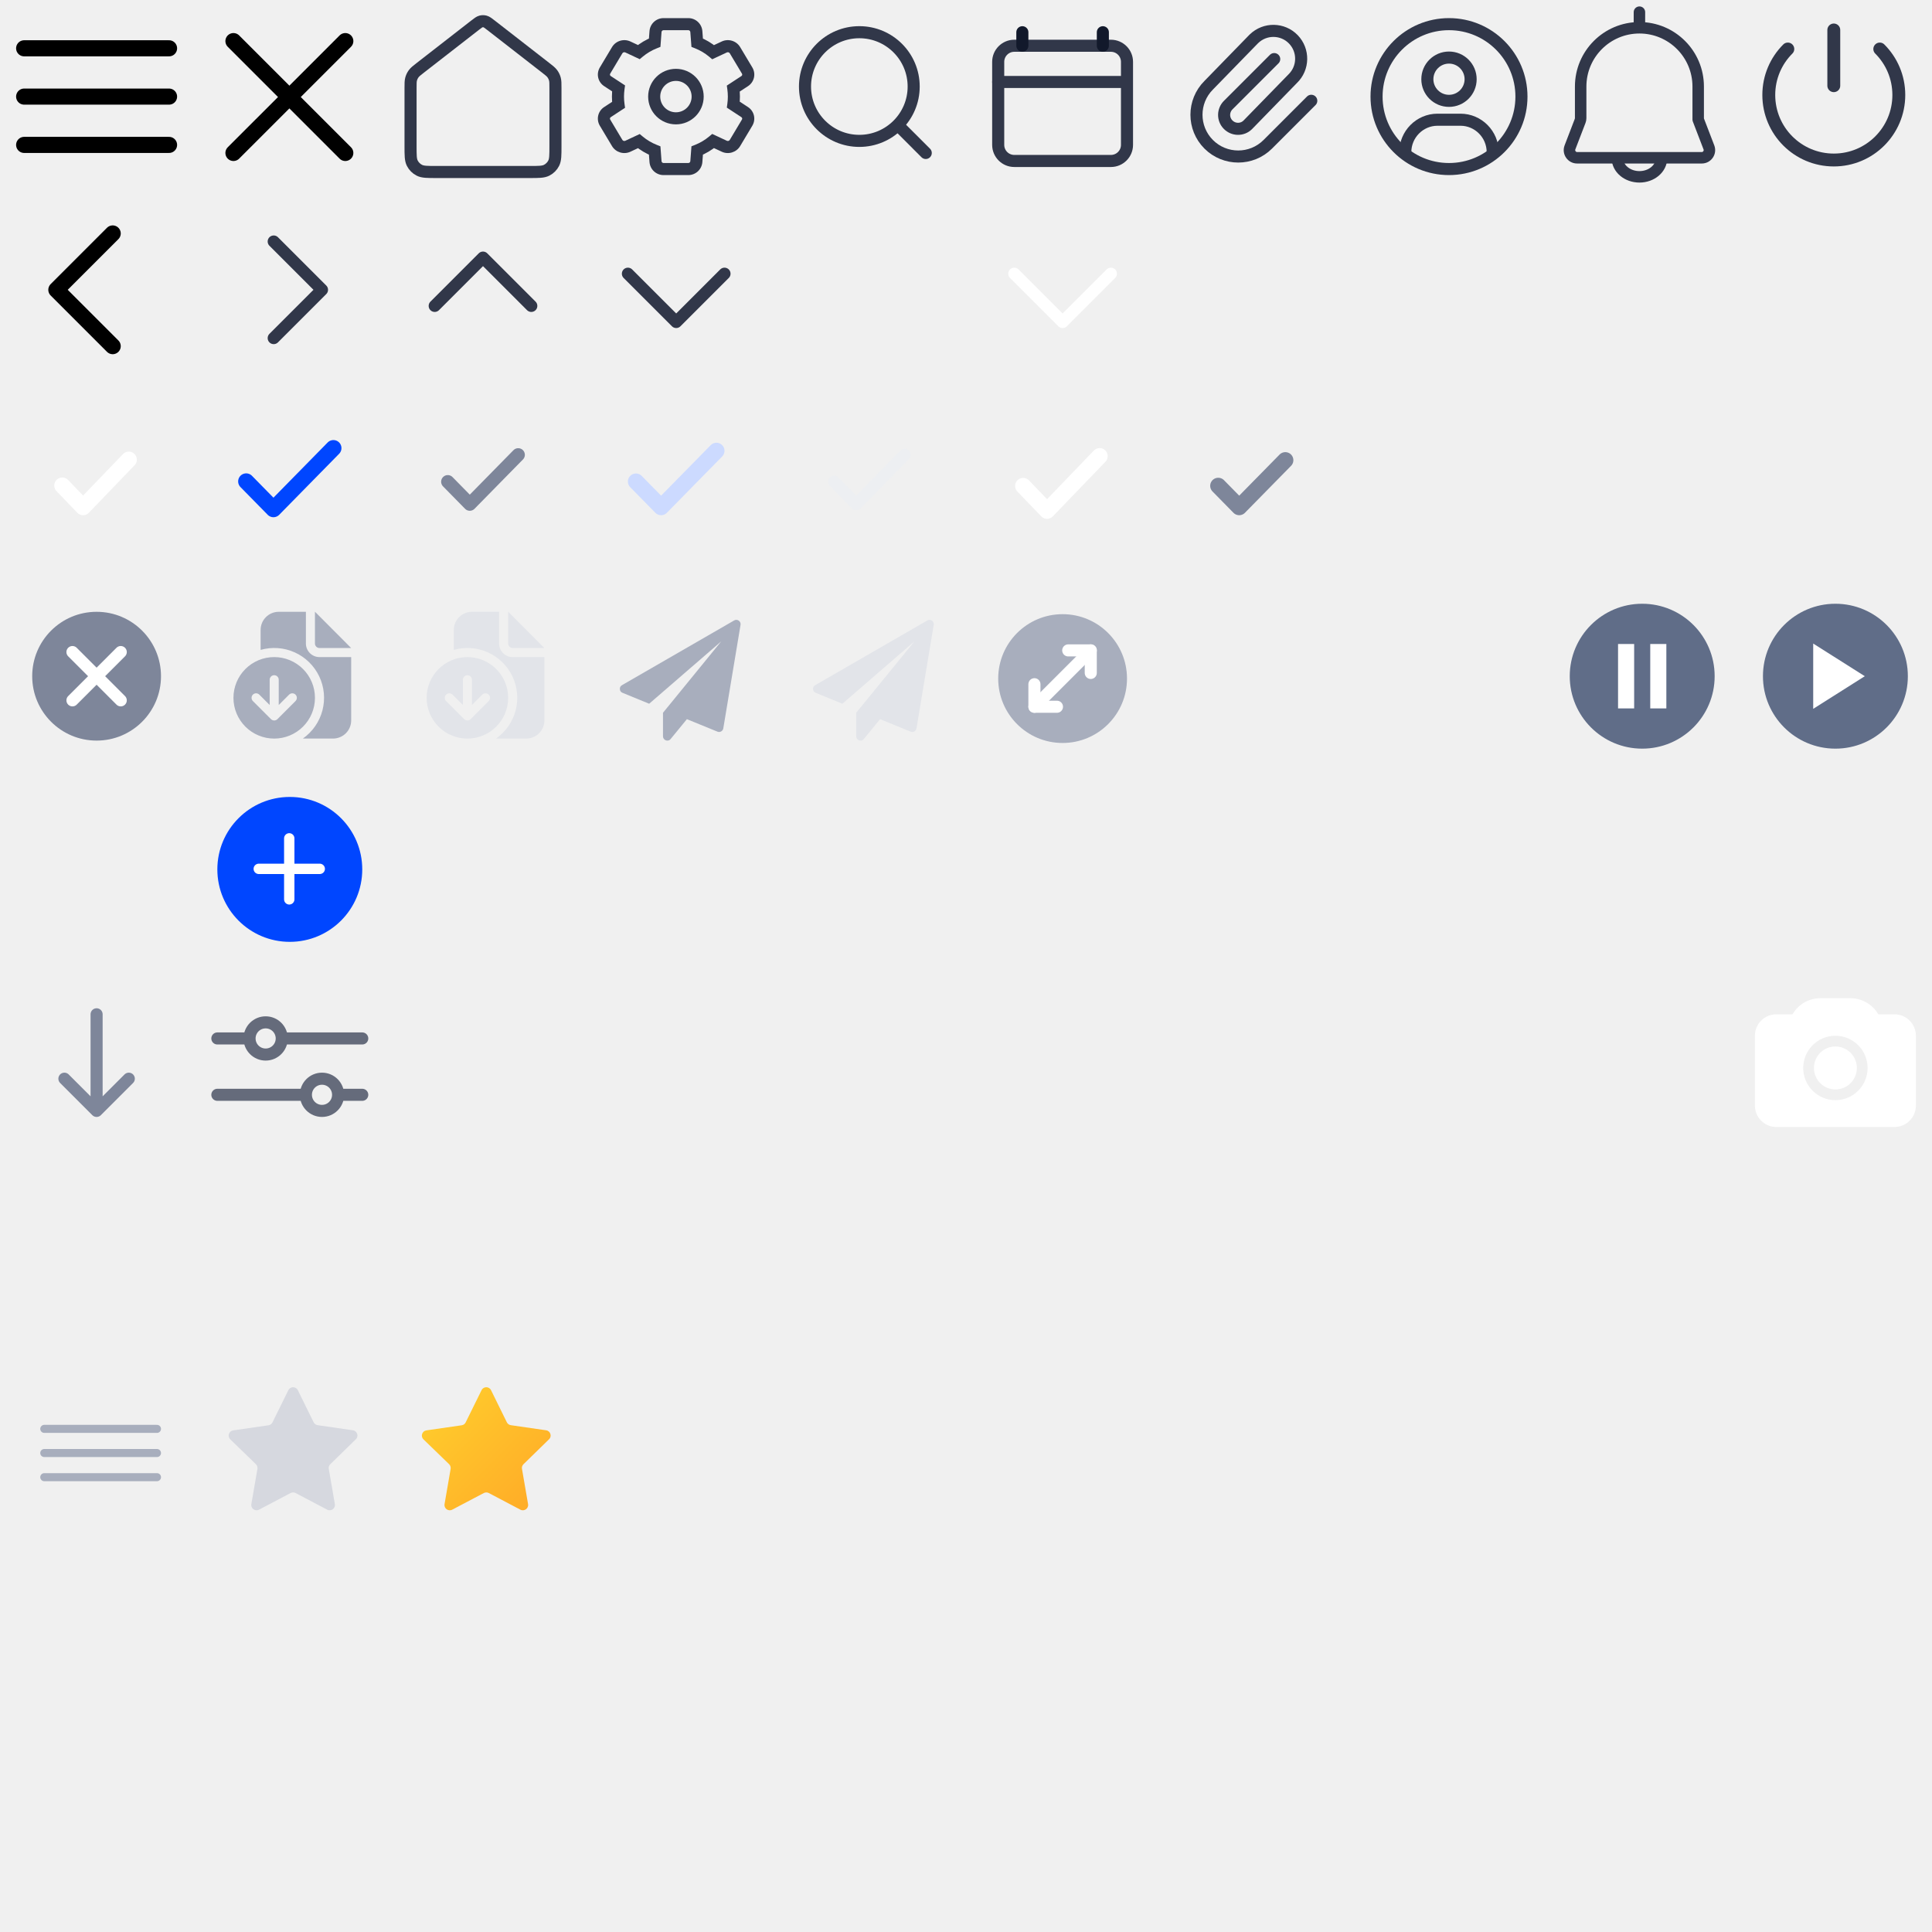
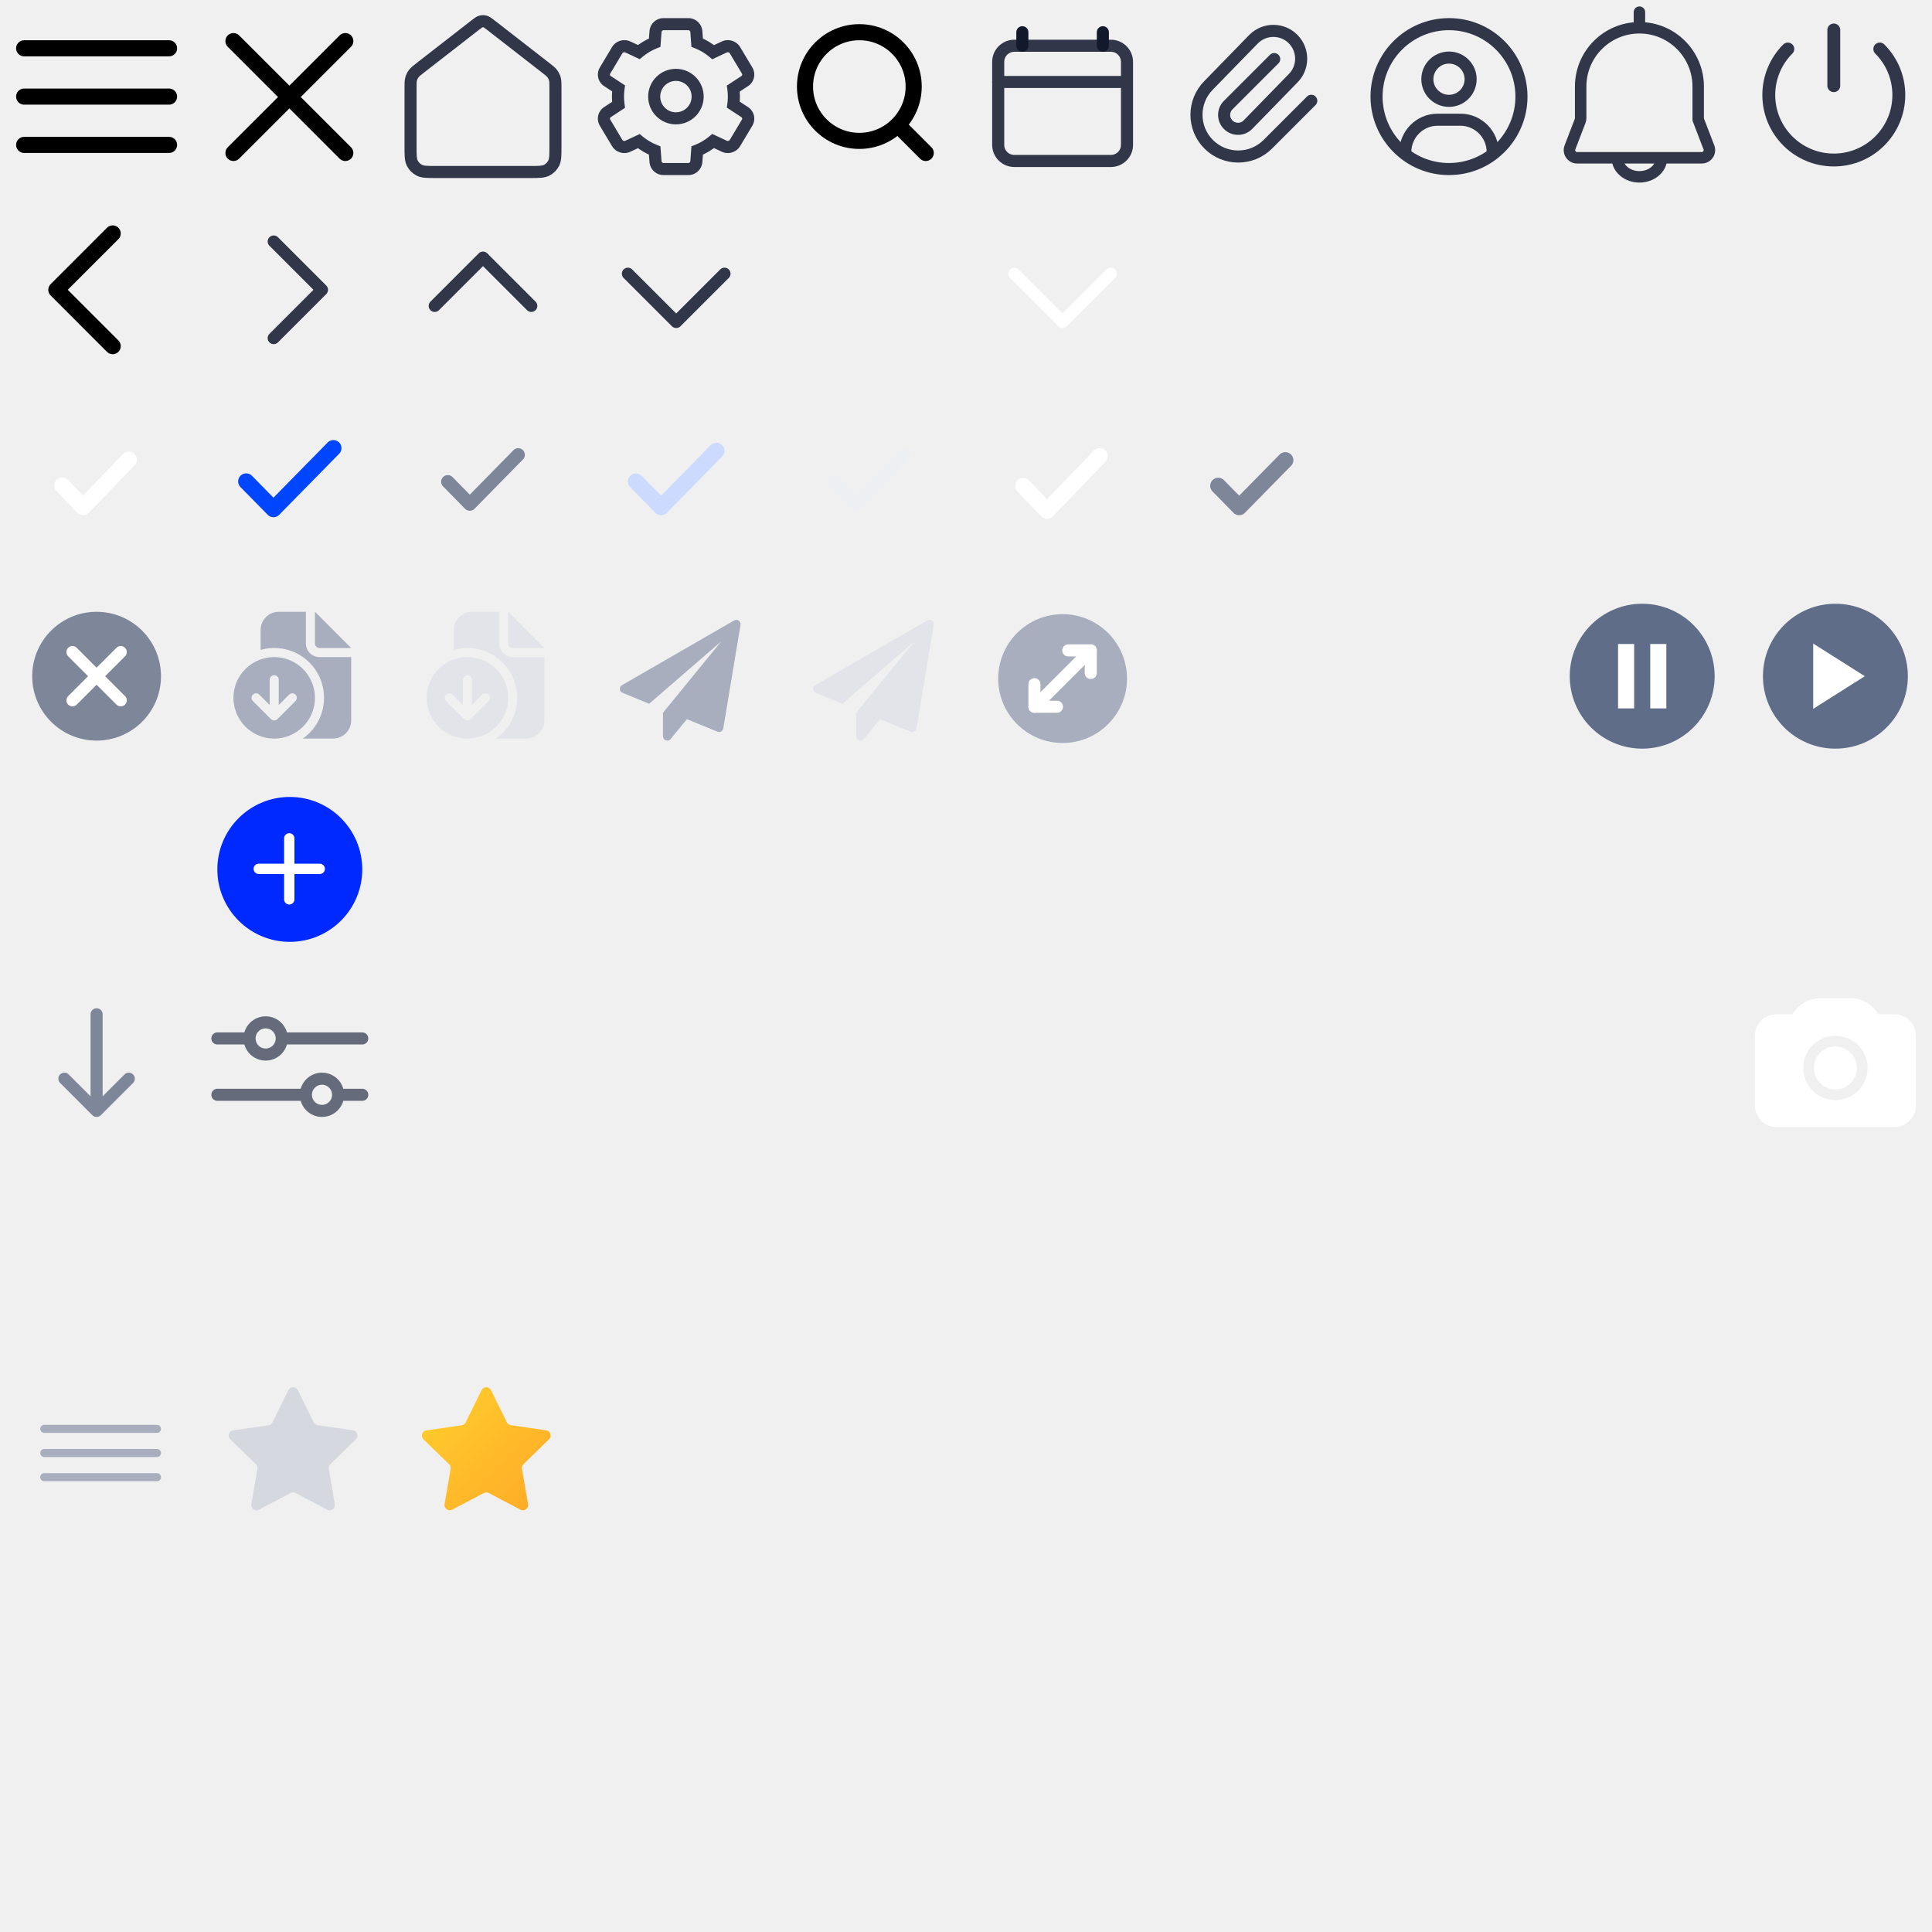
<svg xmlns="http://www.w3.org/2000/svg" width="240" height="240" viewBox="0 0 240 240" fill="none">
-   <circle cx="36" cy="108" r="9" fill="#0046FF" />
+   <circle cx="36" cy="108" r="9" fill="#0029FF" />
  <path d="M35.932 104.143V111.722M32.143 107.932H39.721" stroke="white" stroke-width="1.286" stroke-linecap="round" stroke-linejoin="round" />
  <path d="M79 59.818L82.125 63L89 56" stroke="#CCDAFF" stroke-width="2" stroke-linecap="round" stroke-linejoin="round" />
  <path d="M7.74 60.318L10.322 63L16 57.1" stroke="white" stroke-width="2" stroke-linecap="round" stroke-linejoin="round" />
  <path d="M14 43L7 36L14 29" stroke="black" stroke-width="2" stroke-linecap="round" stroke-linejoin="round" />
  <path d="M3 6H21" stroke="black" stroke-width="2" stroke-linecap="round" />
  <path d="M3 12H21" stroke="black" stroke-width="2" stroke-linecap="round" />
  <path d="M3 18H21" stroke="black" stroke-width="2" stroke-linecap="round" />
  <path d="M29 5.106L42.894 19" stroke="black" stroke-width="2" stroke-linecap="round" />
  <path d="M42.895 5.106L29 19" stroke="black" stroke-width="2" stroke-linecap="round" />
  <path d="M34 30L40 36L34 42" stroke="#313749" stroke-width="1.5" stroke-linecap="round" stroke-linejoin="round" />
  <path d="M90 34L84 40L78 34" stroke="#313749" stroke-width="1.5" stroke-linecap="round" stroke-linejoin="round" />
  <path d="M54 38L60 32L66 38" stroke="#313749" stroke-width="1.5" stroke-linecap="round" stroke-linejoin="round" />
  <rect x="124" y="5.684" width="16" height="14.312" rx="2" stroke="#313749" stroke-width="1.5" stroke-linecap="round" stroke-linejoin="round" />
  <path d="M124 10.184H139.5" stroke="#313749" stroke-width="1.5" stroke-linecap="round" stroke-linejoin="round" />
  <path d="M127 4.003V5.684" stroke="#12192B" stroke-width="1.5" stroke-linecap="round" stroke-linejoin="round" />
  <path d="M137 4.003V5.684" stroke="#12192B" stroke-width="1.5" stroke-linecap="round" stroke-linejoin="round" />
-   <path d="M106.75 17.5C110.478 17.5 113.5 14.478 113.5 10.75C113.5 7.022 110.478 4 106.75 4C103.022 4 100 7.022 100 10.75C100 14.478 103.022 17.5 106.75 17.5Z" stroke="#313749" stroke-width="1.5" stroke-linecap="round" stroke-linejoin="round" />
-   <path d="M115 19.002L112 16.002" stroke="#313749" stroke-width="1.5" stroke-linecap="round" stroke-linejoin="round" />
+   <path d="M106.75 17.5C110.478 17.5 113.5 14.478 113.5 10.75C113.5 7.022 110.478 4 106.75 4C103.022 4 100 7.022 100 10.75C100 14.478 103.022 17.5 106.75 17.5Z" stroke="black" stroke-width="2" stroke-linecap="round" stroke-linejoin="round" />
+   <path d="M115 19.002L112 16.002" stroke="black" stroke-width="2" stroke-linecap="round" stroke-linejoin="round" />
  <path d="M30.584 59.803L33.969 63.25L41.417 55.667" stroke="#0046FF" stroke-width="2" stroke-linecap="round" stroke-linejoin="round" />
  <path d="M38 76H34.625C34.028 76 33.456 76.237 33.034 76.659C32.612 77.081 32.375 77.653 32.375 78.25V80.731C33.781 80.331 35.284 80.441 36.616 81.043C37.949 81.646 39.025 82.7 39.654 84.02C40.283 85.34 40.424 86.84 40.053 88.254C39.681 89.668 38.821 90.905 37.624 91.746H41.375C41.972 91.746 42.544 91.508 42.966 91.087C43.388 90.665 43.625 90.092 43.625 89.496V81.626H39.688C39.466 81.626 39.246 81.582 39.041 81.498C38.837 81.413 38.651 81.288 38.494 81.132C38.337 80.975 38.213 80.788 38.128 80.584C38.043 80.379 38 80.159 38 79.938V76ZM43.622 80.5H39.686C39.537 80.5 39.394 80.441 39.289 80.335C39.183 80.23 39.124 80.087 39.124 79.938V76H39.135L43.622 80.5ZM39.125 86.688C39.125 88.03 38.592 89.318 37.642 90.267C36.693 91.217 35.405 91.75 34.062 91.75C32.72 91.75 31.432 91.217 30.483 90.267C29.533 89.318 29 88.03 29 86.688C29 85.345 29.533 84.057 30.483 83.108C31.432 82.158 32.72 81.625 34.062 81.625C35.405 81.625 36.693 82.158 37.642 83.108C38.592 84.057 39.125 85.345 39.125 86.688ZM33.664 89.335L33.668 89.338C33.772 89.441 33.913 89.499 34.059 89.5H34.066C34.214 89.499 34.355 89.44 34.46 89.336L36.71 87.086C36.762 87.034 36.803 86.972 36.832 86.903C36.86 86.835 36.875 86.762 36.875 86.688C36.875 86.614 36.86 86.541 36.832 86.472C36.804 86.404 36.762 86.342 36.71 86.29C36.658 86.237 36.596 86.196 36.528 86.168C36.459 86.139 36.386 86.125 36.312 86.125C36.238 86.125 36.165 86.139 36.097 86.167C36.029 86.196 35.967 86.237 35.914 86.289L34.625 87.58V84.438C34.625 84.288 34.566 84.145 34.46 84.04C34.355 83.934 34.212 83.875 34.062 83.875C33.913 83.875 33.77 83.934 33.665 84.04C33.559 84.145 33.5 84.288 33.5 84.438V87.58L32.211 86.289C32.105 86.184 31.962 86.124 31.812 86.124C31.663 86.124 31.52 86.184 31.414 86.289C31.309 86.395 31.249 86.538 31.249 86.688C31.249 86.837 31.309 86.98 31.414 87.086L33.664 89.336V89.335Z" fill="#A8AEBD" />
  <path d="M62 76H58.625C58.028 76 57.456 76.237 57.034 76.659C56.612 77.081 56.375 77.653 56.375 78.25V80.731C57.781 80.331 59.284 80.441 60.616 81.043C61.949 81.646 63.025 82.7 63.654 84.02C64.283 85.34 64.424 86.84 64.053 88.254C63.681 89.668 62.821 90.905 61.624 91.746H65.375C65.972 91.746 66.544 91.508 66.966 91.087C67.388 90.665 67.625 90.092 67.625 89.496V81.626H63.688C63.466 81.626 63.246 81.582 63.041 81.498C62.837 81.413 62.651 81.288 62.494 81.132C62.337 80.975 62.213 80.788 62.128 80.584C62.043 80.379 62 80.159 62 79.938V76ZM67.622 80.5H63.686C63.537 80.5 63.394 80.441 63.289 80.335C63.183 80.23 63.124 80.087 63.124 79.938V76H63.135L67.622 80.5ZM63.125 86.688C63.125 88.03 62.592 89.318 61.642 90.267C60.693 91.217 59.405 91.75 58.062 91.75C56.72 91.75 55.432 91.217 54.483 90.267C53.533 89.318 53 88.03 53 86.688C53 85.345 53.533 84.057 54.483 83.108C55.432 82.158 56.72 81.625 58.062 81.625C59.405 81.625 60.693 82.158 61.642 83.108C62.592 84.057 63.125 85.345 63.125 86.688ZM57.664 89.335L57.668 89.338C57.772 89.441 57.913 89.499 58.059 89.5H58.066C58.214 89.499 58.355 89.44 58.46 89.336L60.71 87.086C60.762 87.034 60.803 86.972 60.832 86.903C60.86 86.835 60.875 86.762 60.875 86.688C60.875 86.614 60.86 86.541 60.832 86.472C60.804 86.404 60.762 86.342 60.71 86.29C60.658 86.237 60.596 86.196 60.528 86.168C60.459 86.139 60.386 86.125 60.312 86.125C60.238 86.125 60.165 86.139 60.097 86.167C60.029 86.196 59.967 86.237 59.914 86.289L58.625 87.58V84.438C58.625 84.288 58.566 84.145 58.46 84.04C58.355 83.934 58.212 83.875 58.062 83.875C57.913 83.875 57.77 83.934 57.665 84.04C57.559 84.145 57.5 84.288 57.5 84.438V87.58L56.211 86.289C56.105 86.184 55.962 86.124 55.812 86.124C55.663 86.124 55.52 86.184 55.414 86.289C55.309 86.395 55.249 86.538 55.249 86.688C55.249 86.837 55.309 86.98 55.414 87.086L57.664 89.336V89.335Z" fill="#E2E4E9" />
  <path d="M115.766 77.092C115.95 77.226 116.026 77.405 115.992 77.628L113.849 90.485C113.822 90.647 113.732 90.772 113.582 90.862C113.503 90.906 113.417 90.929 113.322 90.929C113.261 90.929 113.194 90.915 113.121 90.887L109.329 89.338L107.304 91.808C107.203 91.936 107.067 92 106.894 92C106.821 92 106.76 91.989 106.71 91.966C106.604 91.927 106.518 91.862 106.454 91.77C106.39 91.678 106.358 91.576 106.358 91.464V88.543L113.59 79.679L104.642 87.421L101.336 86.065C101.129 85.987 101.018 85.834 101.001 85.605C100.99 85.382 101.079 85.217 101.269 85.111L115.197 77.075C115.281 77.025 115.37 77 115.465 77C115.577 77 115.677 77.031 115.766 77.092Z" fill="#E2E4E9" />
  <path d="M91.766 77.092C91.95 77.226 92.026 77.405 91.992 77.628L89.85 90.485C89.822 90.647 89.732 90.772 89.582 90.862C89.504 90.906 89.417 90.929 89.322 90.929C89.261 90.929 89.194 90.915 89.121 90.887L85.329 89.338L83.304 91.808C83.203 91.936 83.067 92 82.894 92C82.821 92 82.76 91.989 82.71 91.966C82.603 91.927 82.518 91.862 82.454 91.77C82.39 91.678 82.358 91.576 82.358 91.464V88.543L89.59 79.679L80.642 87.421L77.336 86.065C77.129 85.987 77.018 85.834 77.001 85.605C76.99 85.382 77.079 85.217 77.269 85.111L91.197 77.075C91.281 77.025 91.37 77 91.465 77C91.576 77 91.677 77.031 91.766 77.092Z" fill="#A8AEBD" />
  <path d="M8 134L12 138M12 138L16 134M12 138V126" stroke="#7E869A" stroke-width="1.5" stroke-linecap="round" stroke-linejoin="round" />
  <circle cx="132" cy="84.295" r="8" fill="#A8AEBD" />
  <g clip-path="url(#clip0_1_820)">
    <path d="M128.5 87.795L135.5 80.795" stroke="white" stroke-width="1.5" stroke-linecap="round" stroke-linejoin="round" />
    <path d="M132.699 80.795H135.499V83.595" stroke="white" stroke-width="1.5" stroke-linecap="round" stroke-linejoin="round" />
    <path d="M131.3 87.795H128.5V84.995" stroke="white" stroke-width="1.5" stroke-linecap="round" stroke-linejoin="round" />
  </g>
  <path d="M158.287 7.34L152.594 13.034C151.909 13.694 151.884 14.795 152.551 15.474C153.211 16.159 154.312 16.183 154.991 15.517C155.003 15.504 155.021 15.486 155.034 15.474L160.58 9.78C161.956 8.453 161.992 6.264 160.666 4.888C159.345 3.518 157.156 3.482 155.78 4.809C155.749 4.839 155.725 4.864 155.694 4.894L150.148 10.588C148.124 12.612 148.124 15.902 150.148 17.926C152.172 19.95 155.462 19.95 157.486 17.926L162.891 12.52" stroke="#313749" stroke-width="1.5" stroke-linecap="round" stroke-linejoin="round" />
  <path d="M51 10.932C51 10.357 51 10.07 51.074 9.806C51.14 9.571 51.247 9.351 51.392 9.155C51.555 8.935 51.782 8.758 52.235 8.406L59.018 3.131C59.369 2.857 59.545 2.721 59.739 2.668C59.91 2.622 60.09 2.622 60.261 2.668C60.455 2.721 60.631 2.857 60.982 3.131L67.765 8.406C68.218 8.758 68.445 8.935 68.608 9.155C68.753 9.351 68.86 9.571 68.926 9.806C69 10.07 69 10.357 69 10.932V18.167C69 19.287 69 19.847 68.782 20.275C68.59 20.651 68.284 20.957 67.908 21.149C67.48 21.367 66.92 21.367 65.8 21.367H54.2C53.08 21.367 52.52 21.367 52.092 21.149C51.716 20.957 51.41 20.651 51.218 20.275C51 19.847 51 19.287 51 18.167V10.932Z" stroke="#313749" stroke-width="1.5" />
  <path d="M61.001 172.697L62.96 176.68C63.059 176.877 63.245 177.009 63.453 177.041L67.841 177.676C68.378 177.753 68.596 178.421 68.203 178.793L65.029 181.89C64.876 182.043 64.799 182.262 64.843 182.47L65.598 186.848C65.685 187.384 65.127 187.789 64.646 187.537L60.717 185.469C60.531 185.37 60.301 185.37 60.104 185.469L56.175 187.537C55.694 187.789 55.135 187.384 55.223 186.848L55.978 182.47C56.011 182.262 55.945 182.043 55.792 181.89L52.607 178.804C52.213 178.421 52.432 177.764 52.968 177.687L57.357 177.052C57.576 177.02 57.751 176.888 57.849 176.691L59.819 172.697C60.06 172.204 60.761 172.204 61.001 172.697Z" fill="url(#paint0_linear_1_820)" />
  <path d="M37.001 172.696L38.96 176.68C39.059 176.877 39.245 177.008 39.453 177.041L43.841 177.676C44.378 177.753 44.596 178.42 44.203 178.792L41.029 181.89C40.876 182.043 40.799 182.262 40.843 182.47L41.598 186.847C41.685 187.384 41.127 187.789 40.646 187.537L36.717 185.468C36.531 185.37 36.301 185.37 36.104 185.468L32.175 187.537C31.694 187.789 31.135 187.384 31.223 186.847L31.978 182.47C32.011 182.262 31.945 182.043 31.792 181.89L28.607 178.803C28.213 178.42 28.432 177.763 28.968 177.687L33.357 177.052C33.576 177.019 33.751 176.888 33.849 176.691L35.819 172.696C36.06 172.204 36.761 172.204 37.001 172.696Z" fill="#C4C8D4" fill-opacity="0.6" />
  <g clip-path="url(#clip1_1_820)">
    <path d="M5.5 177.5H19.5" stroke="#A8AEBD" stroke-linecap="round" stroke-linejoin="round" />
    <path d="M5.5 180.5H19.5" stroke="#A8AEBD" stroke-linecap="round" stroke-linejoin="round" />
    <path d="M5.5 183.5H19.5" stroke="#A8AEBD" stroke-linecap="round" stroke-linejoin="round" />
  </g>
  <g clip-path="url(#clip2_1_820)">
    <path d="M227.801 3.723V10.646" stroke="#313749" stroke-width="1.6" stroke-linecap="round" stroke-linejoin="round" />
    <path d="M222.09 6.088C220.625 7.554 219.725 9.573 219.725 11.8C219.725 14.027 220.625 16.046 222.09 17.512C223.555 18.977 225.575 19.877 227.802 19.877C230.028 19.877 232.048 18.977 233.513 17.512C234.978 16.046 235.878 14.027 235.878 11.8C235.878 9.573 234.978 7.554 233.513 6.088" stroke="#313749" stroke-width="1.6" stroke-linecap="round" stroke-linejoin="round" />
  </g>
  <path d="M81.43 3.925L82.178 3.981V3.981L81.43 3.925ZM86.503 3.925L85.755 3.981V3.981L86.503 3.925ZM86.607 5.3L85.859 5.356L85.894 5.825L86.331 5.997L86.607 5.3ZM88.59 6.481L88.108 7.056L88.475 7.363L88.908 7.161L88.59 6.481ZM89.978 5.832L90.296 6.512H90.296L89.978 5.832ZM91.301 6.236L90.657 6.621L90.657 6.621L91.301 6.236ZM92.812 8.764L92.168 9.148L92.812 8.764ZM92.513 10.072L92.102 9.445V9.445L92.513 10.072ZM91.097 11L90.686 10.373L90.288 10.633L90.354 11.103L91.097 11ZM91.097 13.001L90.354 12.898L90.288 13.368L90.686 13.629L91.097 13.001ZM92.511 13.928L92.1 14.556V14.556L92.511 13.928ZM92.81 15.236L93.454 15.621V15.621L92.81 15.236ZM91.299 17.764L91.943 18.149V18.149L91.299 17.764ZM89.976 18.168L89.659 18.847L89.659 18.847L89.976 18.168ZM88.59 17.519L88.907 16.84L88.474 16.637L88.108 16.945L88.59 17.519ZM86.607 18.7L86.331 18.003L85.894 18.175L85.859 18.644L86.607 18.7ZM86.503 20.075L85.755 20.019L86.503 20.075ZM81.431 20.075L80.683 20.131L81.431 20.075ZM81.327 18.701L82.075 18.645L82.04 18.176L81.602 18.003L81.327 18.701ZM79.355 17.53L79.835 16.954L79.469 16.649L79.037 16.851L79.355 17.53ZM77.993 18.167L77.675 17.488L77.675 17.488L77.993 18.167ZM76.67 17.764L76.026 18.148H76.026L76.67 17.764ZM75.159 15.236L75.802 14.851H75.802L75.159 15.236ZM75.458 13.928L75.869 14.555H75.869L75.458 13.928ZM76.838 13.024L77.249 13.651L77.647 13.39L77.58 12.918L76.838 13.024ZM76.838 10.976L77.58 11.082L77.647 10.61L77.249 10.349L76.838 10.976ZM75.458 10.072L75.869 9.445L75.869 9.445L75.458 10.072ZM75.159 8.764L74.515 8.379H74.515L75.159 8.764ZM76.669 6.236L76.026 5.852L76.669 6.236ZM77.993 5.833L77.675 6.512L77.993 5.833ZM79.355 6.47L79.037 7.149L79.469 7.351L79.836 7.046L79.355 6.47ZM81.327 5.299L81.602 5.997L82.04 5.824L82.075 5.355L81.327 5.299ZM82.428 2.25C81.512 2.25 80.751 2.956 80.683 3.868L82.178 3.981C82.188 3.851 82.297 3.75 82.428 3.75V2.25ZM85.506 2.25H82.428V3.75H85.506V2.25ZM87.251 3.868C87.182 2.956 86.421 2.25 85.506 2.25V3.75C85.636 3.75 85.745 3.851 85.755 3.981L87.251 3.868ZM87.354 5.243L87.251 3.868L85.755 3.981L85.859 5.356L87.354 5.243ZM86.331 5.997C86.982 6.254 87.581 6.613 88.108 7.056L89.072 5.907C88.423 5.362 87.684 4.919 86.882 4.602L86.331 5.997ZM89.66 5.153L88.272 5.802L88.908 7.161L90.296 6.512L89.66 5.153ZM91.945 5.851C91.478 5.07 90.484 4.768 89.66 5.153L90.296 6.512C90.425 6.452 90.586 6.502 90.657 6.621L91.945 5.851ZM93.456 8.379L91.945 5.851L90.657 6.621L92.168 9.148L93.456 8.379ZM92.924 10.699C93.699 10.191 93.931 9.173 93.456 8.379L92.168 9.148C92.232 9.255 92.202 9.379 92.102 9.445L92.924 10.699ZM91.508 11.627L92.924 10.699L92.102 9.445L90.686 10.373L91.508 11.627ZM90.354 11.103C90.394 11.396 90.416 11.695 90.416 12H91.916C91.916 11.626 91.89 11.258 91.84 10.897L90.354 11.103ZM90.416 12C90.416 12.305 90.394 12.605 90.354 12.898L91.839 13.105C91.89 12.743 91.916 12.374 91.916 12H90.416ZM92.922 13.301L91.508 12.374L90.686 13.629L92.1 14.556L92.922 13.301ZM93.454 15.621C93.929 14.827 93.697 13.809 92.922 13.301L92.1 14.556C92.2 14.621 92.23 14.745 92.166 14.852L93.454 15.621ZM91.943 18.149L93.454 15.621L92.166 14.852L90.656 17.379L91.943 18.149ZM89.659 18.847C90.482 19.232 91.476 18.93 91.943 18.149L90.656 17.379C90.584 17.498 90.423 17.549 90.294 17.488L89.659 18.847ZM88.272 18.199L89.659 18.847L90.294 17.488L88.907 16.84L88.272 18.199ZM88.108 16.945C87.58 17.387 86.981 17.746 86.331 18.003L86.882 19.398C87.684 19.081 88.422 18.638 89.072 18.094L88.108 16.945ZM87.251 20.131L87.355 18.757L85.859 18.644L85.755 20.019L87.251 20.131ZM85.506 21.75C86.421 21.75 87.182 21.044 87.251 20.131L85.755 20.019C85.745 20.149 85.637 20.25 85.506 20.25V21.75ZM82.428 21.75H85.506V20.25H82.428V21.75ZM80.683 20.131C80.751 21.044 81.512 21.75 82.428 21.75V20.25C82.297 20.25 82.188 20.149 82.178 20.019L80.683 20.131ZM80.579 18.758L80.683 20.131L82.178 20.019L82.075 18.645L80.579 18.758ZM81.602 18.003C80.956 17.749 80.361 17.393 79.835 16.954L78.874 18.106C79.521 18.646 80.255 19.085 81.052 19.399L81.602 18.003ZM78.31 18.847L79.673 18.21L79.037 16.851L77.675 17.488L78.31 18.847ZM76.026 18.148C76.493 18.93 77.487 19.232 78.31 18.847L77.675 17.488C77.546 17.548 77.384 17.497 77.313 17.379L76.026 18.148ZM74.515 15.621L76.026 18.148L77.313 17.379L75.802 14.851L74.515 15.621ZM75.047 13.301C74.271 13.809 74.04 14.827 74.515 15.621L75.802 14.851C75.739 14.745 75.769 14.621 75.869 14.555L75.047 13.301ZM76.427 12.396L75.047 13.301L75.869 14.555L77.249 13.651L76.427 12.396ZM77.58 12.918C77.538 12.618 77.516 12.312 77.516 12H76.016C76.016 12.383 76.043 12.76 76.095 13.129L77.58 12.918ZM77.516 12C77.516 11.688 77.538 11.382 77.58 11.082L76.095 10.871C76.043 11.24 76.016 11.617 76.016 12H77.516ZM75.047 10.699L76.427 11.604L77.249 10.349L75.869 9.445L75.047 10.699ZM74.515 8.379C74.04 9.173 74.271 10.191 75.047 10.699L75.869 9.445C75.769 9.379 75.739 9.255 75.802 9.149L74.515 8.379ZM76.026 5.852L74.515 8.379L75.802 9.149L77.313 6.621L76.026 5.852ZM78.31 5.153C77.487 4.768 76.493 5.07 76.026 5.852L77.313 6.621C77.384 6.502 77.546 6.452 77.675 6.512L78.31 5.153ZM79.673 5.79L78.31 5.153L77.675 6.512L79.037 7.149L79.673 5.79ZM79.836 7.046C80.361 6.607 80.956 6.251 81.602 5.997L81.052 4.601C80.255 4.915 79.521 5.354 78.874 5.894L79.836 7.046ZM80.683 3.868L80.579 5.243L82.075 5.355L82.178 3.981L80.683 3.868Z" fill="#313749" />
  <circle cx="83.966" cy="12" r="2.7" stroke="#313749" stroke-width="1.5" />
  <path d="M206.394 19.65C206.394 20.93 205.168 21.967 203.656 21.967C202.145 21.967 200.919 20.93 200.919 19.65" stroke="#313749" stroke-width="1.425" />
  <path d="M210.958 14.851L211.623 14.595L210.958 14.851ZM212.287 18.309L212.952 18.054L212.287 18.309ZM195.027 18.309L194.362 18.054L195.027 18.309ZM196.292 15.018L195.627 14.762L196.292 15.018ZM197.068 10.75C197.068 7.112 200.017 4.162 203.656 4.162V2.738C199.23 2.738 195.643 6.325 195.643 10.75H197.068ZM197.068 14.677V10.75H195.643V14.677H197.068ZM195.692 18.565L196.957 15.273L195.627 14.762L194.362 18.054L195.692 18.565ZM211.401 18.888H195.914V20.312H211.401V18.888ZM210.293 15.106L211.622 18.565L212.952 18.054L211.623 14.595L210.293 15.106ZM210.244 10.75V14.849H211.668V10.75H210.244ZM203.656 4.162C207.294 4.162 210.244 7.112 210.244 10.75H211.668C211.668 6.325 208.081 2.738 203.656 2.738V4.162ZM210.957 14.138C211.35 14.138 211.668 14.456 211.668 14.849H210.244C210.244 15.243 210.563 15.562 210.957 15.562V14.138ZM211.623 14.595C211.517 14.319 211.253 14.138 210.957 14.138V15.562C210.663 15.562 210.399 15.381 210.293 15.106L211.623 14.595ZM211.401 20.312C212.567 20.312 213.371 19.143 212.952 18.054L211.622 18.565C211.682 18.72 211.567 18.888 211.401 18.888V20.312ZM194.362 18.054C193.944 19.143 194.748 20.312 195.914 20.312V18.888C195.747 18.888 195.633 18.72 195.692 18.565L194.362 18.054ZM195.643 14.677C195.643 14.706 195.638 14.735 195.627 14.762L196.957 15.273C197.03 15.083 197.068 14.881 197.068 14.677H195.643Z" fill="#313749" />
  <path d="M203.657 1.511L203.655 2.803" stroke="#313749" stroke-width="1.425" stroke-linecap="round" />
  <circle cx="204" cy="84" r="9" fill="#001644" fill-opacity="0.6" />
  <rect x="201" y="80" width="2" height="8" fill="white" />
  <rect x="205" y="80" width="2" height="8" fill="white" />
  <circle cx="228" cy="84" r="9" fill="#001644" fill-opacity="0.6" />
  <path d="M231.649 84L225.243 88.056L225.243 79.944L231.649 84Z" fill="white" />
  <circle cx="179.999" cy="9.84" r="2.688" stroke="#313749" stroke-width="1.5" stroke-linecap="round" stroke-linejoin="round" />
  <path d="M185.43 18.902V18.902C185.43 16.693 183.639 14.872 181.43 14.872H178.57C176.361 14.872 174.57 16.693 174.57 18.902V18.902" stroke="#313749" stroke-width="1.5" stroke-linecap="round" stroke-linejoin="round" />
  <rect x="171" y="3" width="18" height="18" rx="9" stroke="#313749" stroke-width="1.5" stroke-linecap="round" stroke-linejoin="round" />
  <path d="M138 34L132 40L126 34" stroke="white" stroke-width="1.5" stroke-linecap="round" stroke-linejoin="round" />
  <path fill-rule="evenodd" clip-rule="evenodd" d="M228 128.667C225.791 128.667 224 130.458 224 132.667C224 134.876 225.791 136.667 228 136.667C230.209 136.667 232 134.876 232 132.667C232 130.458 230.209 128.667 228 128.667ZM226.136 124C224.67 124 223.368 124.794 222.671 126H220.667C219.194 126 218 127.194 218 128.667V137.333C218 138.806 219.194 140 220.667 140H235.333C236.806 140 238 138.806 238 137.333V128.667C238 127.194 236.806 126 235.333 126H233.329C232.632 124.794 231.33 124 229.864 124H226.136Z" fill="white" />
  <path d="M230.667 132.667C230.667 134.139 229.473 135.333 228 135.333C226.527 135.333 225.333 134.139 225.333 132.667C225.333 131.194 226.527 130 228 130C229.473 130 230.667 131.194 230.667 132.667Z" fill="white" />
  <path d="M45 129H35M35 129C35 130.105 34.105 131 33 131C31.895 131 31 130.105 31 129M35 129C35 127.895 34.105 127 33 127C31.895 127 31 127.895 31 129M31 129H27M38 136H27M38 136C38 137.105 38.895 138 40 138C41.105 138 42 137.105 42 136M38 136C38 134.895 38.895 134 40 134C41.105 134 42 134.895 42 136M45 136H42" stroke="#656B7B" stroke-width="1.5" stroke-linecap="round" />
  <circle cx="12" cy="84" r="8" fill="#7E869A" />
  <path d="M9 81L15 87" stroke="white" stroke-width="1.5" stroke-linecap="round" />
  <path d="M15 81L9 87" stroke="white" stroke-width="1.5" stroke-linecap="round" />
  <path d="M127.101 60.366L130.07 63.45L136.601 56.665" stroke="white" stroke-width="2" stroke-linecap="round" stroke-linejoin="round" />
  <path d="M55.624 59.841L58.359 62.625L64.374 56.5" stroke="#7E869A" stroke-width="1.65" stroke-linecap="round" stroke-linejoin="round" />
  <path d="M103.624 59.841L106.359 62.625L112.374 56.5" stroke="#EDEFF2" stroke-width="1.5" stroke-linecap="round" stroke-linejoin="round" />
  <path d="M151.334 60.349L153.938 63L159.667 57.167" stroke="#7E869A" stroke-width="2" stroke-linecap="round" stroke-linejoin="round" />
  <defs>
    <linearGradient id="paint0_linear_1_820" x1="52" y1="172" x2="68" y2="188" gradientUnits="userSpaceOnUse">
      <stop stop-color="#FFD12D" />
      <stop offset="1" stop-color="#FFA927" />
    </linearGradient>
    <clipPath id="clip0_1_820">
      <rect width="10" height="10" fill="white" transform="translate(127 79.2952)" />
    </clipPath>
    <clipPath id="clip1_1_820">
      <rect width="15" height="7" fill="white" transform="translate(5 177)" />
    </clipPath>
    <clipPath id="clip2_1_820">
      <rect width="18" height="18" fill="white" transform="translate(218.801 2.7998)" />
    </clipPath>
  </defs>
</svg>
